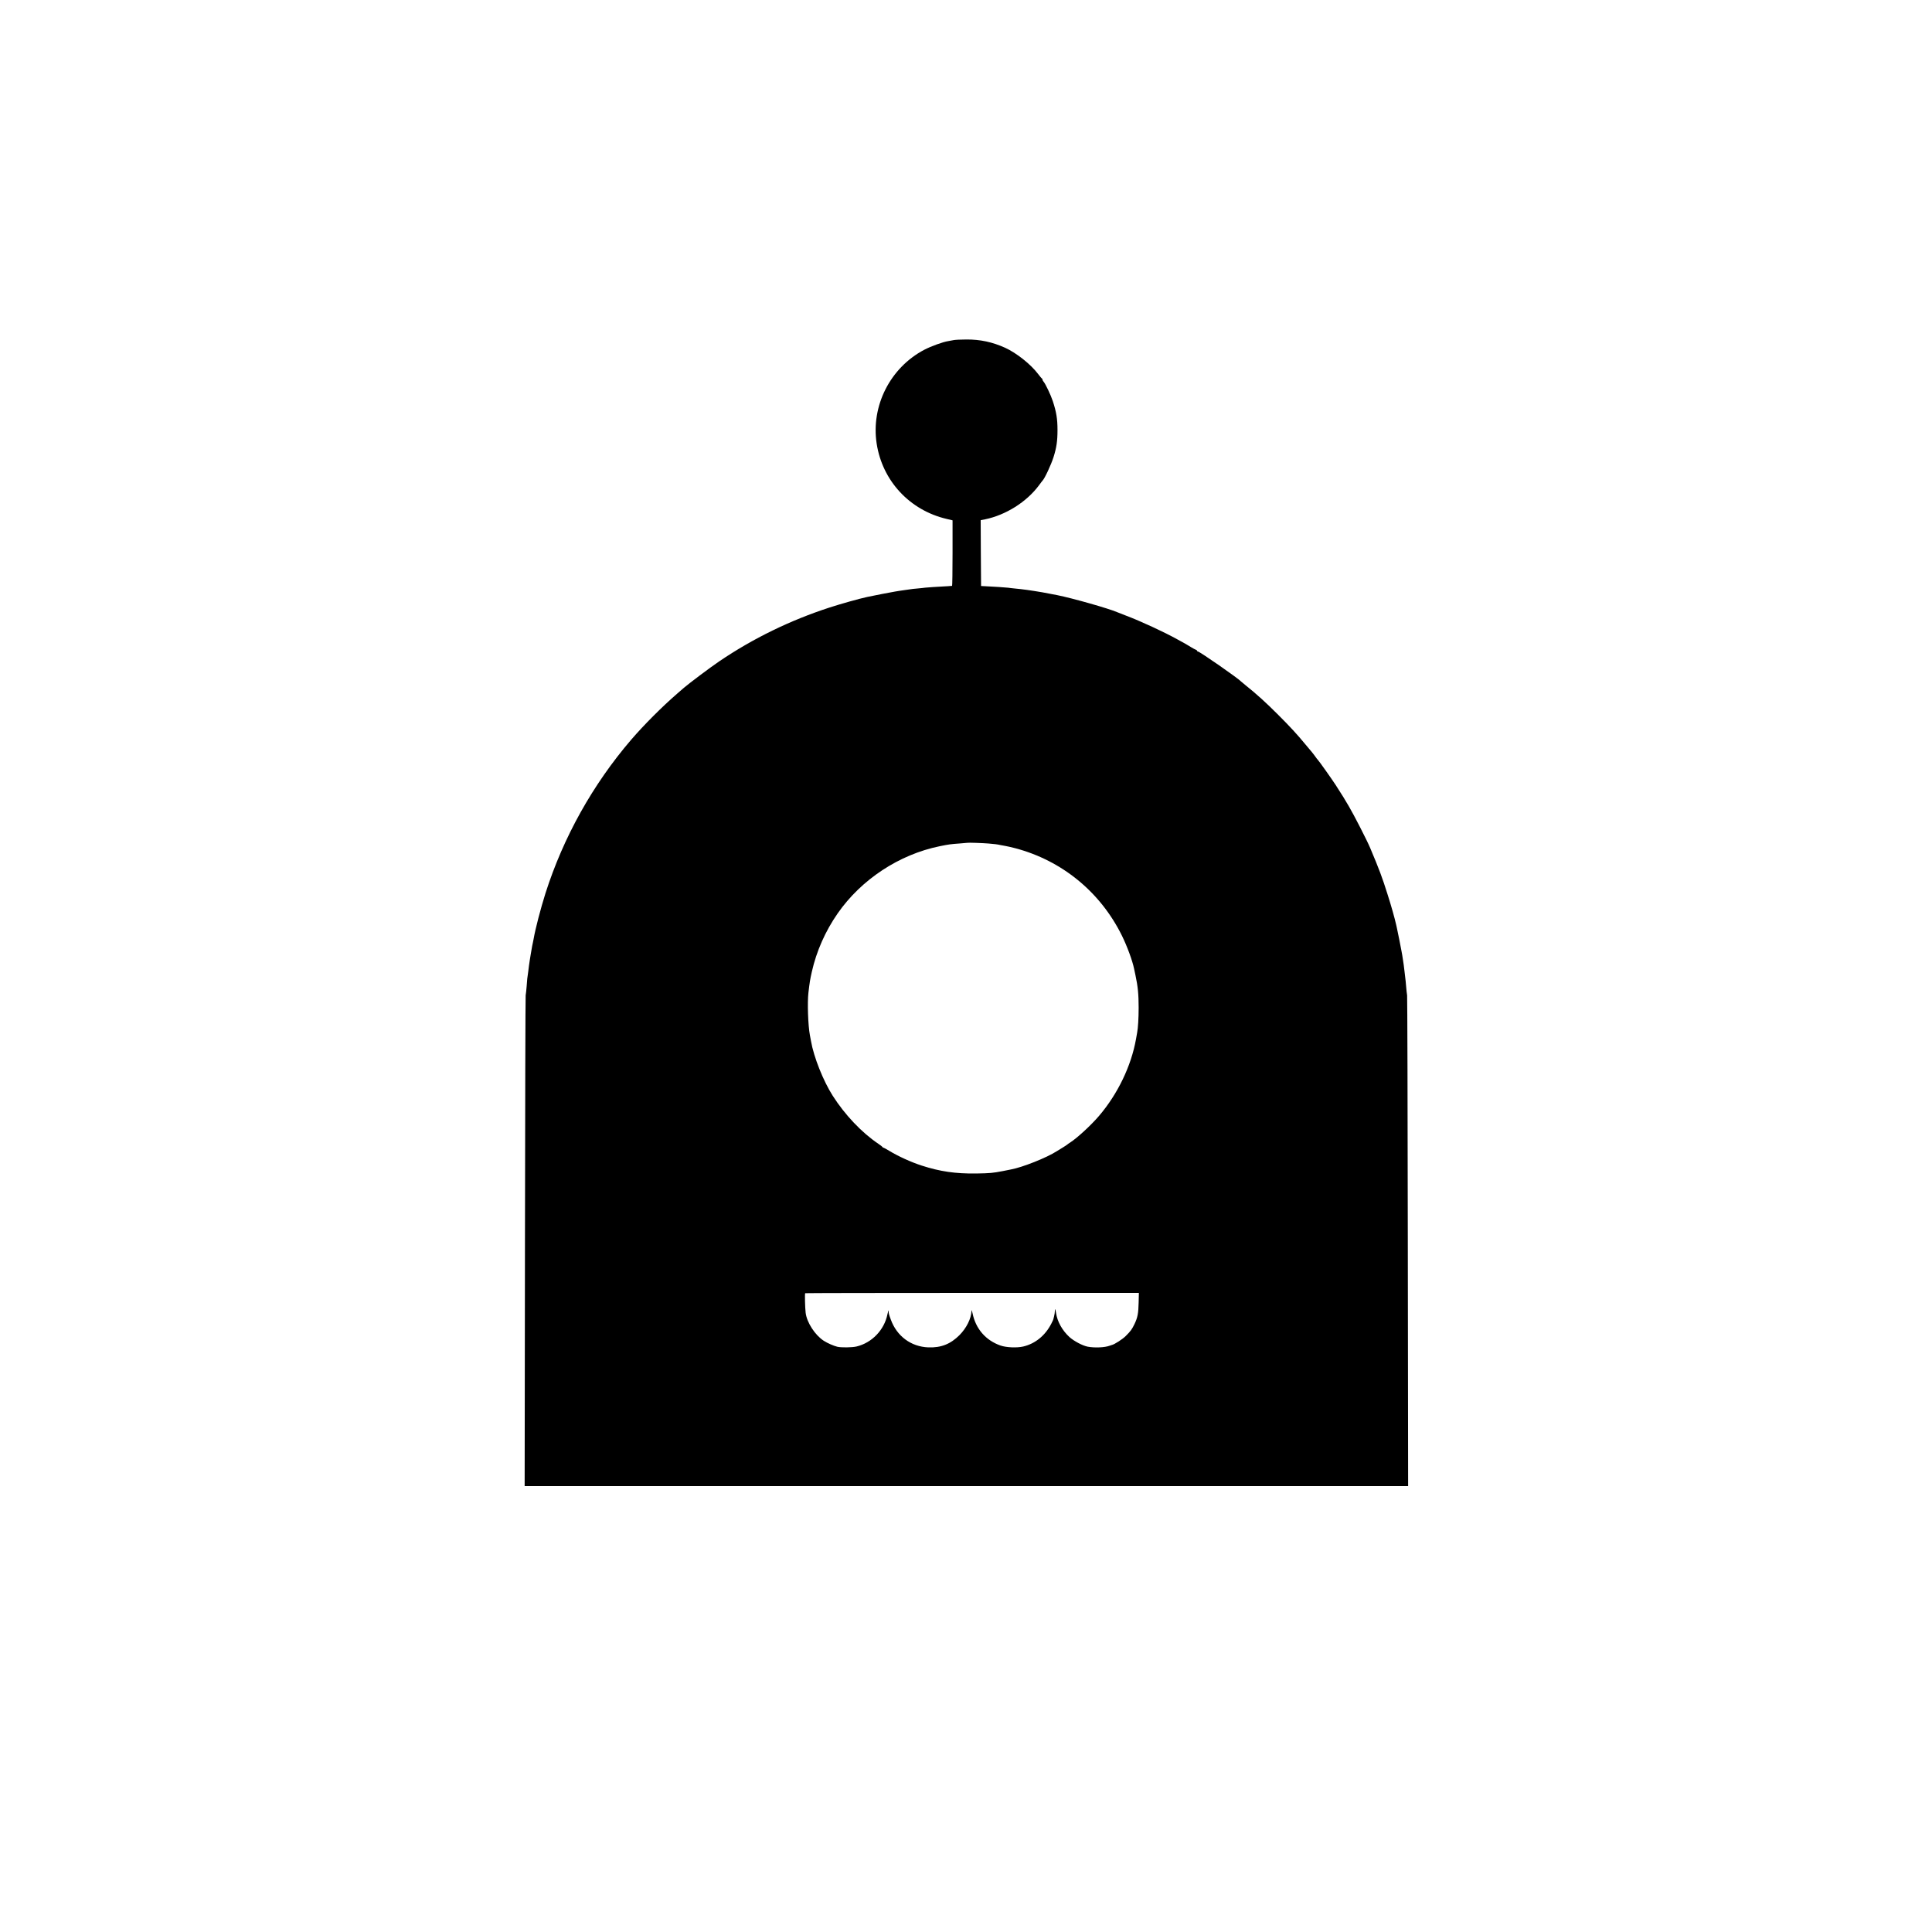
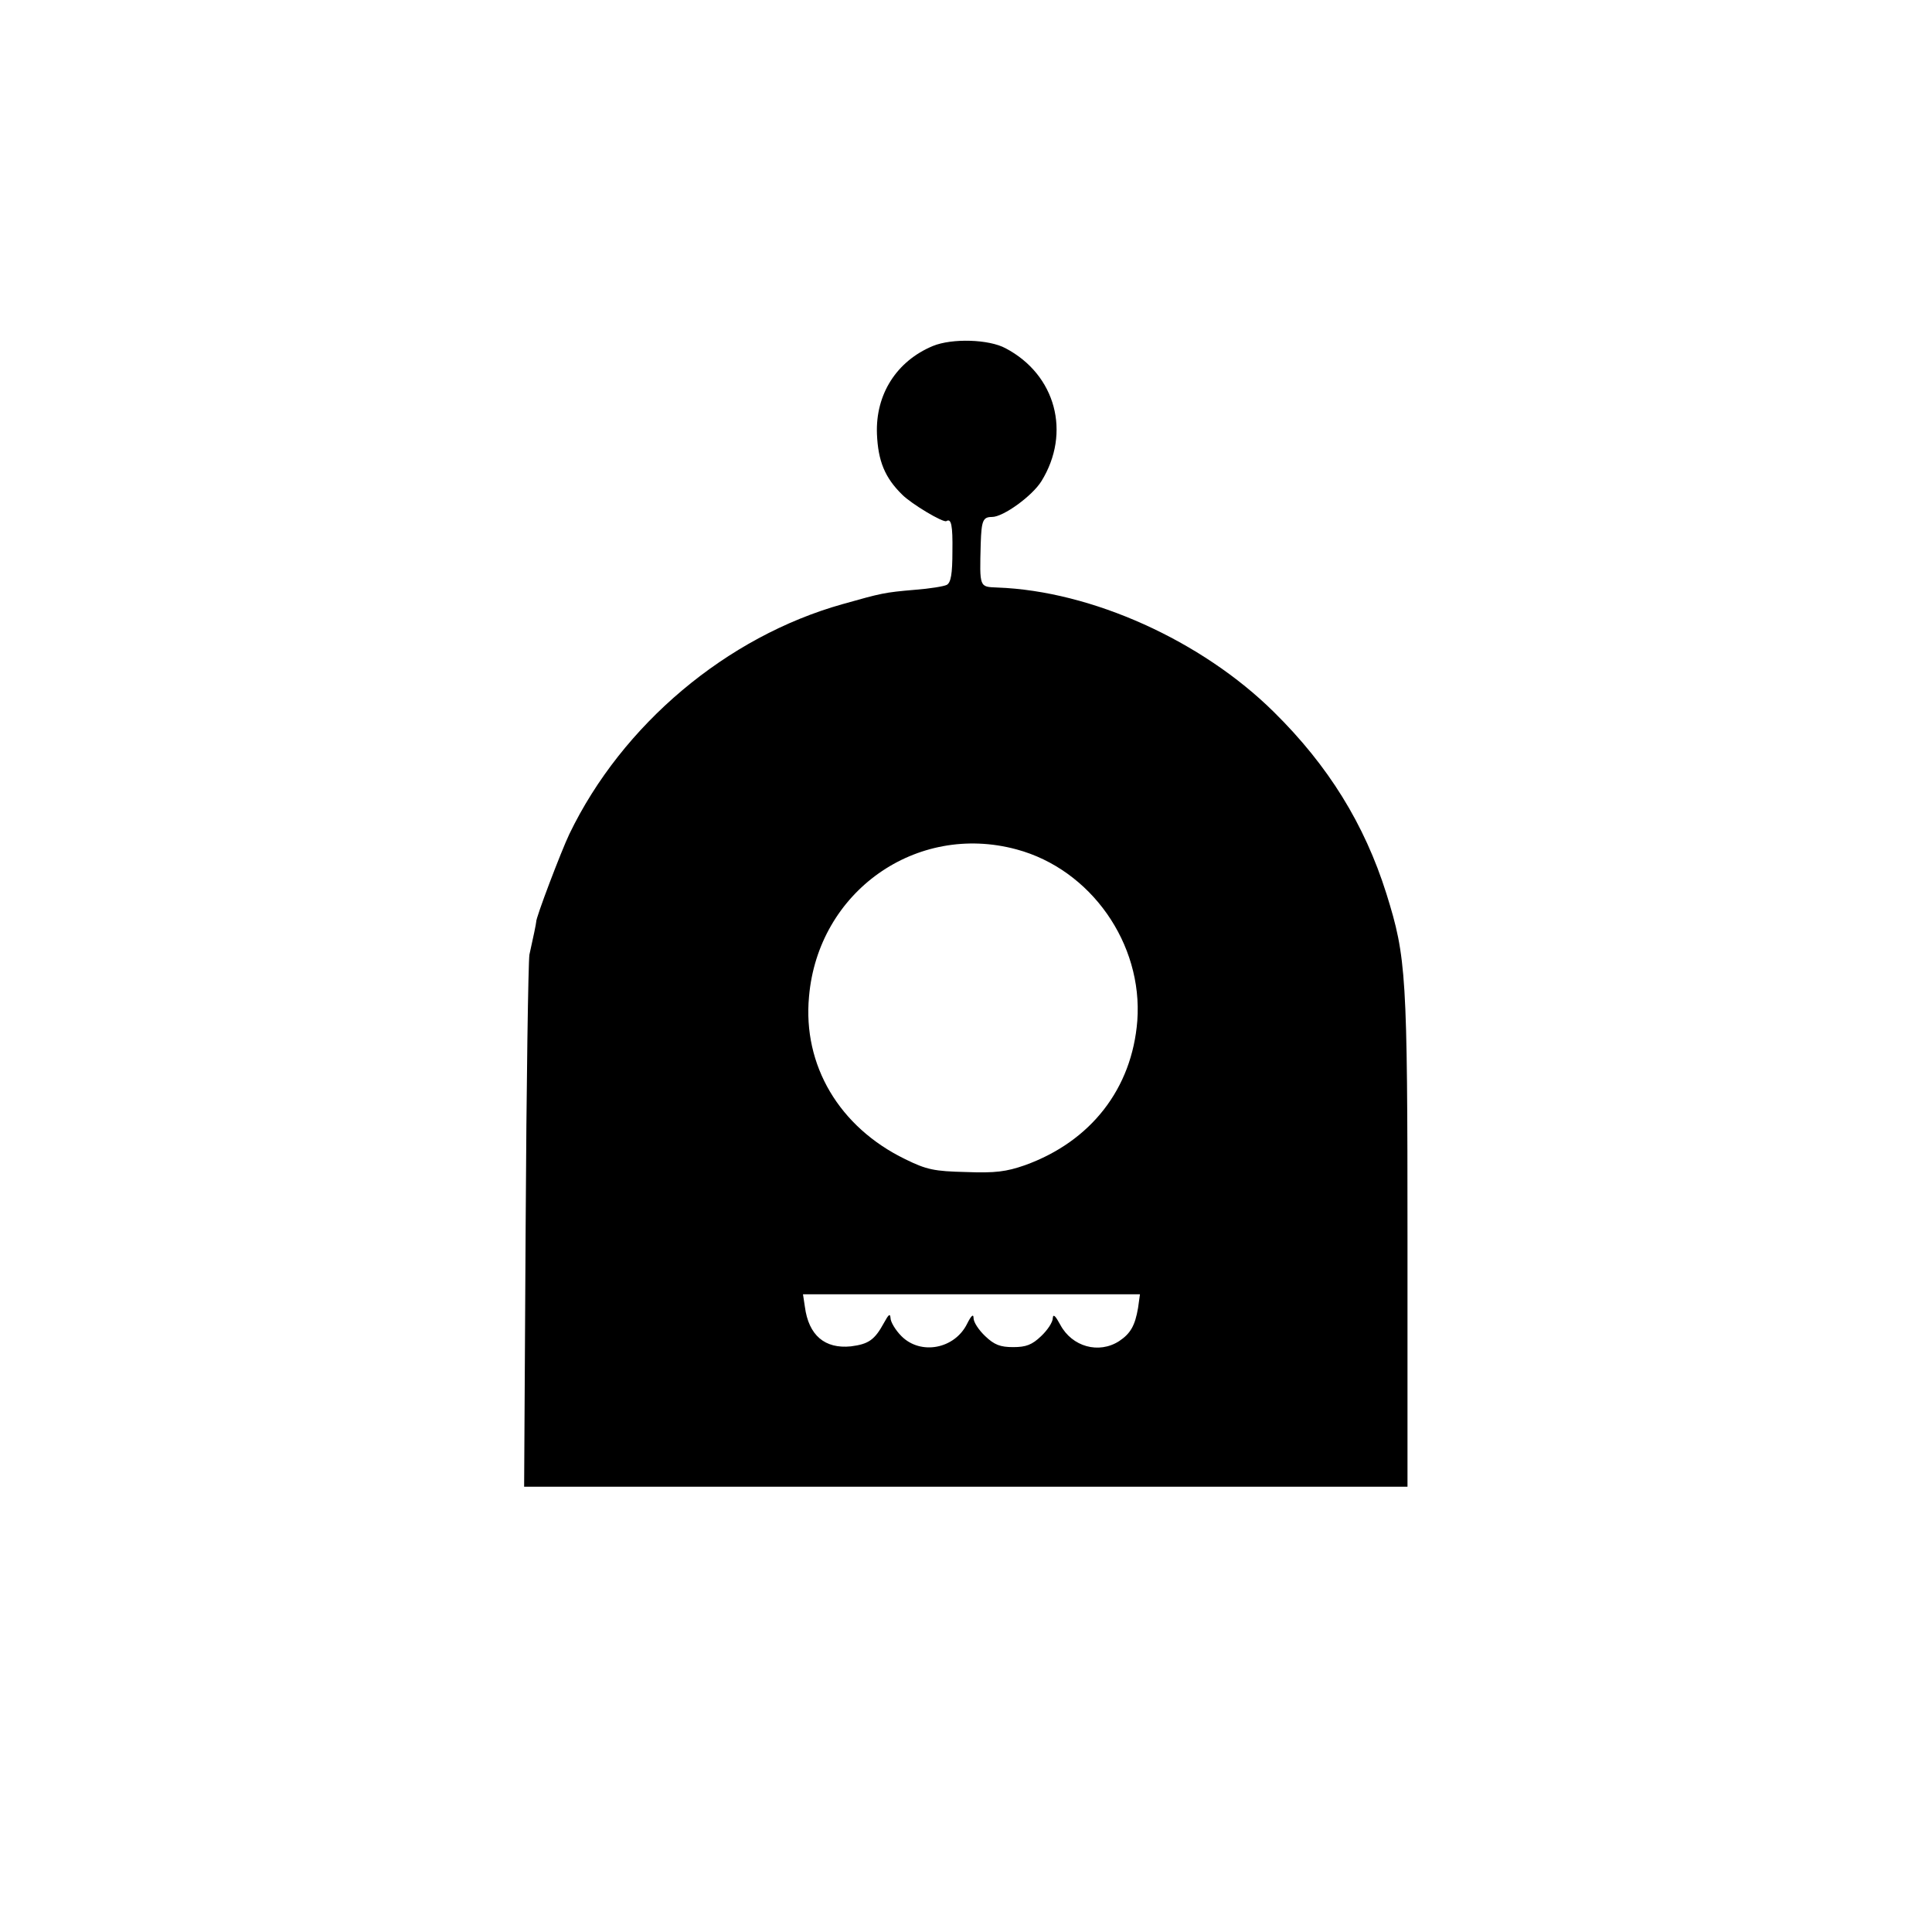
- <svg xmlns="http://www.w3.org/2000/svg" version="1.0" width="2500pt" height="2500pt" viewBox="0 0 2500 2500" preserveAspectRatio="xMidYMid meet">
-   <g transform="translate(0,2500) scale(0.1,-0.1)" fill="#000000" stroke="none">
-     <path d="M12340 20599 c-19 -4 -51 -10 -70 -13 -68 -10 -224 -67 -310 -112 -441 -232 -691 -726 -616 -1214 74 -483 428 -863 906 -975 l76 -18 0 -423 c0 -233 -3 -425 -6 -425 -3 -1 -26 -2 -51 -4 -147 -8 -268 -16 -294 -19 -16 -3 -63 -7 -103 -11 -41 -3 -82 -8 -91 -10 -10 -2 -42 -6 -71 -10 -29 -4 -60 -8 -69 -10 -9 -1 -36 -6 -61 -10 -36 -5 -286 -54 -360 -70 -106 -23 -333 -87 -485 -136 -508 -165 -989 -399 -1430 -698 -114 -77 -393 -287 -455 -341 -19 -17 -60 -52 -90 -78 -193 -167 -429 -404 -591 -592 -500 -583 -879 -1263 -1111 -1990 -63 -200 -131 -461 -153 -590 -3 -19 -8 -42 -10 -50 -5 -17 -10 -47 -25 -135 -5 -33 -12 -71 -14 -85 -3 -14 -7 -47 -11 -75 -3 -27 -8 -63 -10 -80 -11 -71 -15 -105 -20 -185 -4 -47 -9 -101 -13 -120 -3 -19 -7 -1456 -9 -3192 l-4 -3158 5716 0 5716 0 -4 3158 c-2 1736 -6 3173 -9 3192 -4 19 -9 73 -13 119 -4 46 -8 91 -10 100 -1 9 -6 48 -10 86 -4 39 -9 79 -11 90 -2 10 -6 37 -9 60 -3 22 -8 51 -10 65 -3 14 -7 39 -10 55 -5 32 -52 266 -60 300 -3 11 -7 29 -9 40 -19 85 -65 249 -112 395 -68 216 -106 318 -225 600 -38 91 -211 429 -274 535 -58 100 -79 133 -170 275 -51 79 -223 321 -234 330 -4 3 -18 21 -31 40 -14 19 -34 46 -46 60 -12 14 -50 59 -84 100 -99 121 -205 236 -350 380 -153 154 -282 271 -425 385 -27 22 -52 43 -55 46 -34 39 -537 389 -560 389 -5 0 -10 4 -10 9 0 5 -8 11 -17 14 -10 4 -36 17 -58 31 -22 14 -56 34 -75 45 -19 11 -64 36 -100 55 -176 98 -481 239 -675 312 -49 19 -99 38 -110 43 -108 47 -575 180 -775 220 -90 18 -101 20 -195 37 -154 26 -248 39 -355 49 -30 3 -68 7 -85 10 -33 4 -198 15 -290 19 l-60 3 -3 426 -2 426 57 11 c267 55 536 224 695 437 23 32 45 60 48 63 28 27 112 208 143 306 38 121 51 206 51 349 0 146 -15 235 -61 375 -26 79 -95 224 -119 251 -8 8 -14 20 -14 26 0 6 -3 13 -7 15 -5 2 -28 29 -52 61 -95 125 -280 271 -425 337 -164 74 -322 108 -501 107 -71 0 -146 -4 -165 -8z m451 -6514 c77 -6 115 -11 155 -20 12 -3 39 -7 60 -11 21 -3 81 -17 132 -30 604 -160 1100 -566 1379 -1130 68 -138 136 -323 158 -429 2 -5 10 -44 18 -85 31 -144 41 -247 41 -420 0 -136 -8 -263 -19 -320 -3 -14 -10 -52 -15 -85 -62 -349 -237 -712 -479 -995 -103 -121 -286 -289 -376 -346 -16 -10 -32 -21 -35 -25 -3 -3 -30 -21 -61 -40 -30 -19 -64 -40 -75 -46 -130 -84 -445 -209 -594 -236 -14 -3 -61 -12 -105 -21 -131 -25 -162 -28 -345 -31 -267 -3 -464 25 -705 103 -138 45 -303 120 -421 192 -36 22 -70 40 -74 40 -5 0 -10 4 -12 8 -1 5 -25 23 -53 42 -215 145 -431 373 -589 620 -123 193 -246 501 -282 710 -2 14 -9 48 -14 75 -24 125 -34 424 -19 550 17 142 20 162 44 270 60 266 174 525 334 755 305 439 796 763 1321 870 118 24 139 27 265 36 50 4 91 7 92 8 5 4 204 -3 274 -9z m1943 -5937 c-3 -143 -13 -197 -55 -284 -33 -67 -46 -86 -112 -152 -38 -39 -147 -110 -180 -116 -6 -2 -19 -6 -27 -9 -62 -24 -193 -30 -285 -13 -67 13 -180 73 -238 126 -91 84 -156 199 -172 311 -8 53 -15 64 -15 23 0 -16 -5 -46 -10 -66 -6 -21 -10 -39 -10 -40 1 -2 -12 -28 -27 -58 -78 -152 -208 -258 -363 -294 -82 -19 -219 -13 -294 13 -191 67 -320 216 -361 416 -9 41 -13 50 -14 30 -4 -98 -65 -220 -155 -311 -117 -117 -239 -165 -404 -159 -224 9 -407 145 -485 360 -28 78 -27 74 -28 113 0 15 -7 -4 -15 -42 -40 -205 -202 -373 -402 -420 -57 -13 -196 -15 -247 -3 -46 11 -129 47 -175 77 -113 73 -220 237 -235 363 -8 66 -12 246 -6 253 2 2 975 4 2161 4 l2157 0 -3 -122z" />
+ <svg xmlns="http://www.w3.org/2000/svg" version="1.0" width="512pt" height="512pt" viewBox="0 0 512 512" preserveAspectRatio="xMidYMid meet">
+   <g transform="translate(0,512) scale(0.1,-0.1)" fill="#000000" stroke="none">
+     <path d="M2472 4203 c-96 -40 -152 -128 -148 -233 3 -72 21 -116 67 -161 25 -25 109 -75 117 -70 13 8 17 -11 16 -80 0 -60 -4 -83 -15 -89 -8 -4 -45 -10 -84 -13 -82 -7 -89 -9 -192 -38 -307 -86 -584 -319 -724 -609 -22 -46 -90 -225 -88 -233 0 -1 -2 -13 -5 -27 -3 -14 -9 -41 -13 -60 -3 -19 -8 -344 -10 -723 l-4 -687 1171 0 1170 0 0 653 c0 707 -3 749 -56 919 -58 184 -154 339 -298 481 -191 189 -483 321 -733 330 -48 2 -47 -1 -44 116 2 62 6 71 30 71 30 0 107 56 131 95 79 128 38 282 -95 352 -44 24 -142 27 -193 6z m222 -1334 c197 -53 335 -250 320 -454 -14 -180 -123 -320 -298 -383 -49 -17 -78 -21 -156 -18 -84 2 -104 6 -161 34 -175 85 -272 249 -255 431 24 278 284 462 550 390z m322 -1215 c-8 -47 -20 -68 -50 -88 -54 -35 -125 -15 -156 43 -13 24 -19 30 -20 18 0 -11 -14 -32 -31 -48 -24 -23 -40 -29 -74 -29 -34 0 -50 6 -74 29 -17 16 -31 37 -31 48 0 12 -6 7 -17 -15 -33 -67 -123 -84 -174 -33 -16 16 -29 38 -29 48 -1 13 -5 10 -17 -12 -25 -46 -41 -57 -88 -63 -69 -7 -112 29 -122 105 l-5 33 447 0 446 0 -5 -36z" />
  </g>
</svg>
